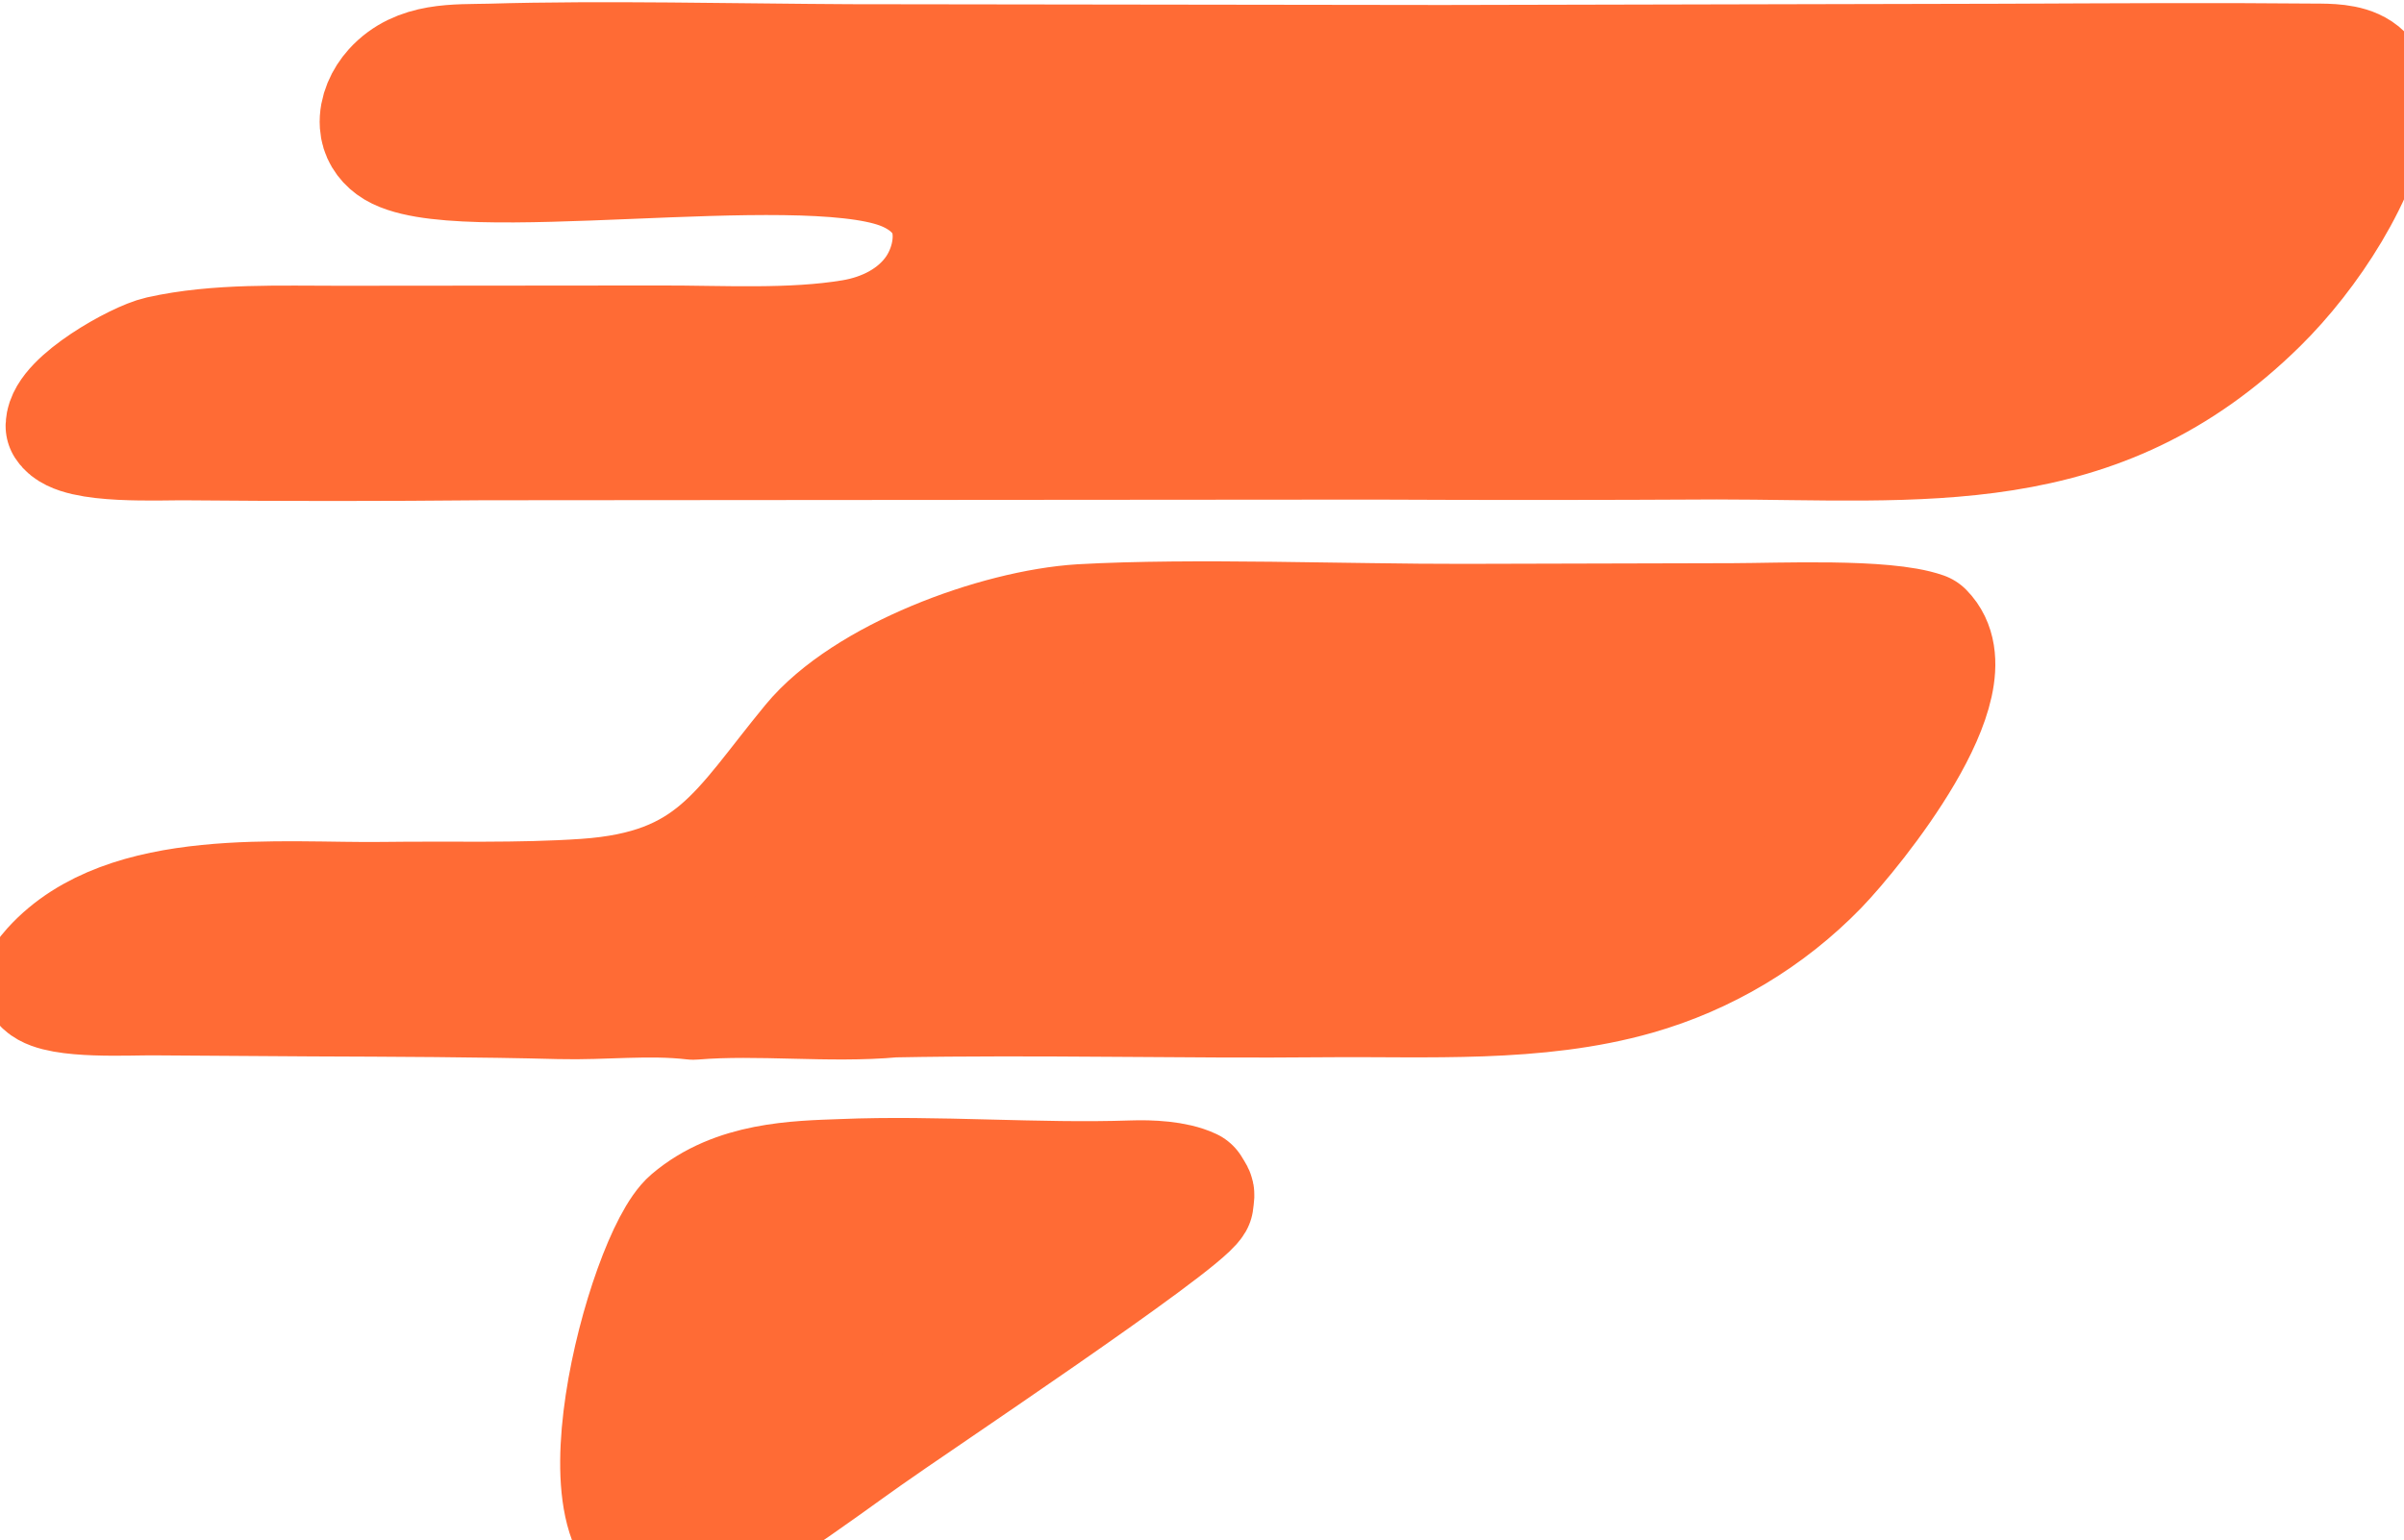
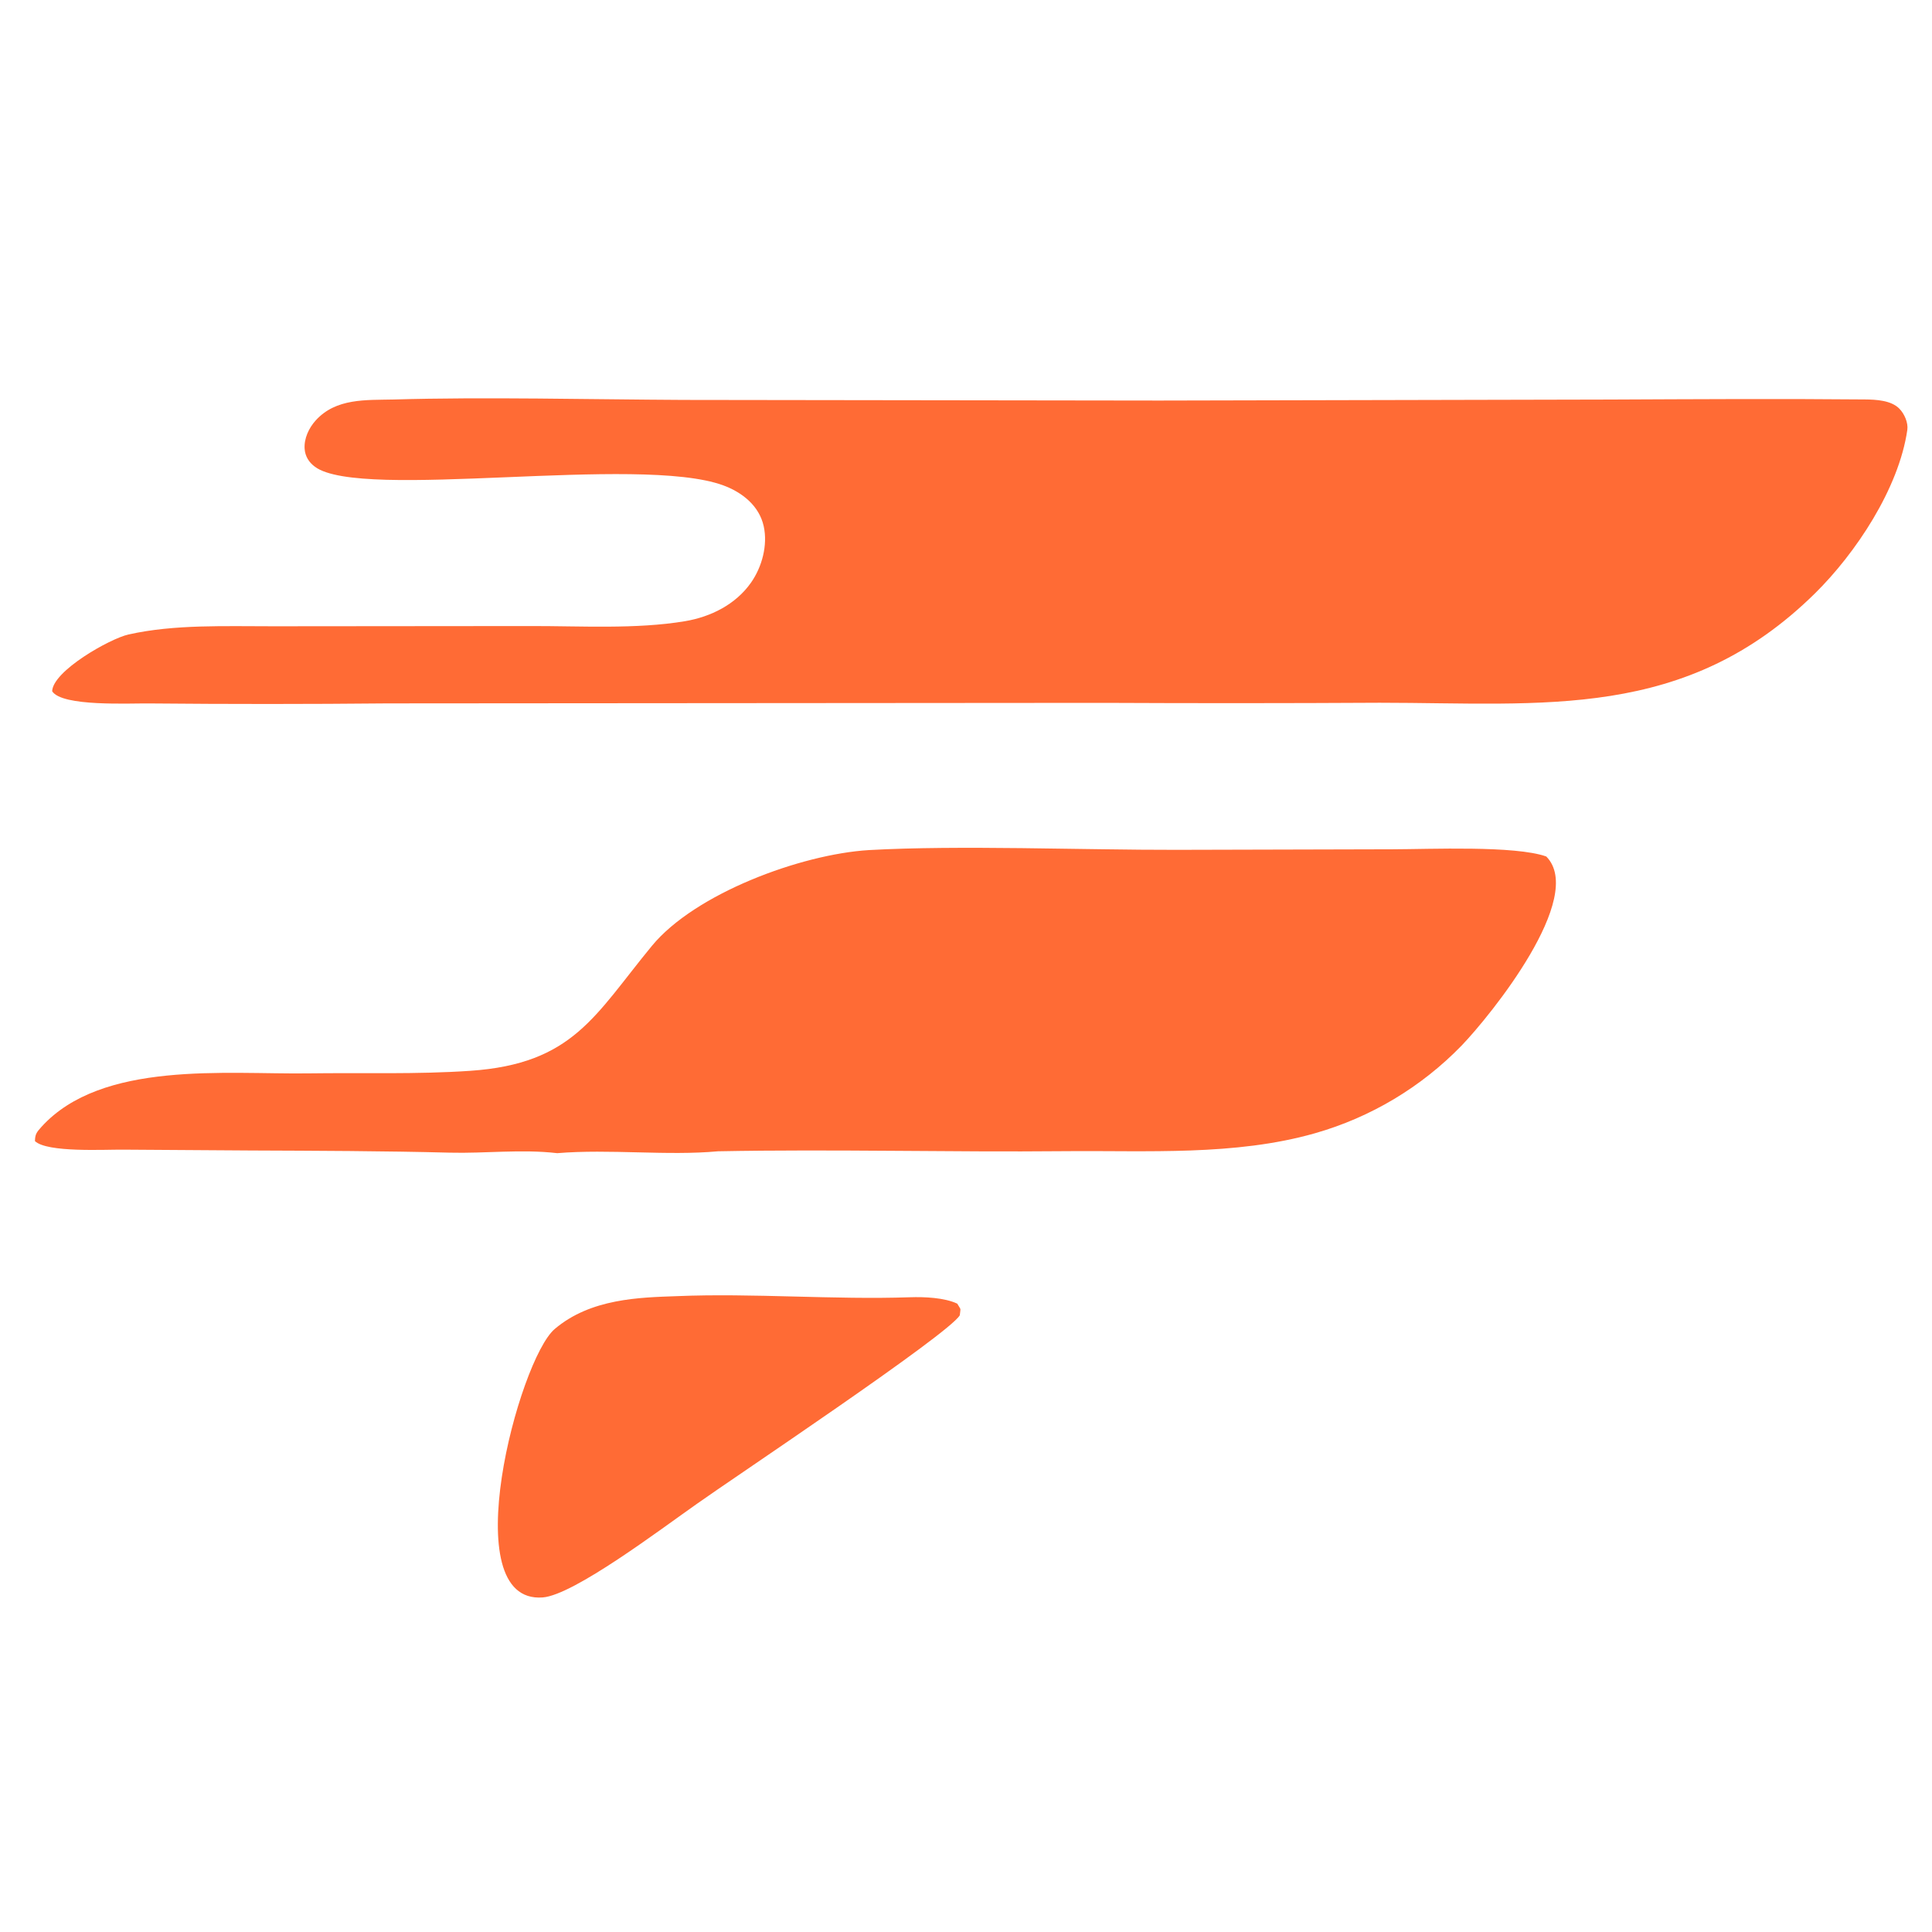
- <svg xmlns="http://www.w3.org/2000/svg" viewBox="155 468 515 330">
-   <g fill="#FF6B35" stroke="#FF6B35" stroke-width="25" stroke-linejoin="round" stroke-linecap="round">
-     <path transform="scale(1.01626 1.01626)" d="M255.786 473.789C279.548 473.083 307.811 473.784 331.804 473.897L456.654 474.064L574.639 473.801C596.939 473.708 619.384 473.566 641.682 473.775C644.661 473.802 648.55 474.016 650.684 476.157C652.043 477.521 653.074 479.902 652.807 481.752C650.578 497.214 639.17 514.204 628.62 524.607C594.68 558.075 557.598 553.349 514.414 553.33C490.295 553.464 466.176 553.474 442.057 553.359L254.19 553.499C233.45 553.701 212.708 553.705 191.968 553.513C186.568 553.427 168.813 554.425 166.202 550.309C166.385 544.984 181.319 536.527 186.212 535.427C198.302 532.71 211.85 533.291 224.219 533.27L291.687 533.211C304.723 533.18 319.341 534.09 332.174 531.942C338.954 530.808 345.499 527.546 349.514 521.814C352.393 517.705 353.929 512.028 352.848 507.059C351.673 501.662 347.187 498.127 342.224 496.308C320.018 488.169 247.299 500.431 235.132 491.439C233.561 490.278 232.559 488.696 232.424 486.725C232.238 484.017 233.535 481.263 235.314 479.291C240.646 473.381 248.546 473.963 255.786 473.789Z" />
-     <path transform="scale(1.01626 1.01626)" d="M380.418 591.975C404.061 590.649 436.727 591.96 461.086 591.91L517.795 591.766C527.644 591.749 549.887 590.745 558.101 593.652C568.61 604.269 543.524 635.335 535.871 643.28C525.293 654.17 512.04 662.091 497.438 666.25C476.465 672.233 453.362 670.744 431.847 670.95C401.37 671.243 371.407 670.395 340.862 670.981C327.544 672.216 312.433 670.329 298.679 671.474C289.19 670.372 279.792 671.586 270.449 671.34C253.612 670.896 235.017 670.841 218.312 670.771L184.838 670.55C179.963 670.5 164.931 671.366 161.691 668.318C161.719 666.567 162.066 666.043 163.365 664.607C179.18 647.123 211.91 650.839 233.299 650.544C247.635 650.347 261.795 650.836 275.868 649.873C302.888 648.023 308.525 635.301 323.496 617.12C334.806 603.384 362.541 593.077 380.418 591.975Z" />
-     <path transform="scale(1.01626 1.01626)" d="M330.075 708.976C349.931 708.146 371.225 709.956 391.222 709.267C394.957 709.139 400.254 709.357 403.611 710.949C404.691 712.825 404.478 711.843 404.271 713.999C401.262 719.094 343.959 757.264 335.319 763.452C325.91 770.045 303.025 787.392 294.866 788.005C271.485 789.761 288.605 725.603 298.009 717.603C307.468 709.556 320.323 709.328 330.075 708.976Z" />
-   </g>
+ <svg xmlns="http://www.w3.org/2000/svg" viewBox="155 375 515 515" fill="#FF6B35">
+   <path transform="scale(1.01626 1.01626)" d="M255.786 473.789C279.548 473.083 307.811 473.784 331.804 473.897L456.654 474.064L574.639 473.801C596.939 473.708 619.384 473.566 641.682 473.775C644.661 473.802 648.55 474.016 650.684 476.157C652.043 477.521 653.074 479.902 652.807 481.752C650.578 497.214 639.17 514.204 628.62 524.607C594.68 558.075 557.598 553.349 514.414 553.33C490.295 553.464 466.176 553.474 442.057 553.359L254.19 553.499C233.45 553.701 212.708 553.705 191.968 553.513C186.568 553.427 168.813 554.425 166.202 550.309C166.385 544.984 181.319 536.527 186.212 535.427C198.302 532.71 211.85 533.291 224.219 533.27L291.687 533.211C304.723 533.18 319.341 534.09 332.174 531.942C338.954 530.808 345.499 527.546 349.514 521.814C352.393 517.705 353.929 512.028 352.848 507.059C351.673 501.662 347.187 498.127 342.224 496.308C320.018 488.169 247.299 500.431 235.132 491.439C233.561 490.278 232.559 488.696 232.424 486.725C232.238 484.017 233.535 481.263 235.314 479.291C240.646 473.381 248.546 473.963 255.786 473.789Z" />
+   <path transform="scale(1.01626 1.01626)" d="M380.418 591.975C404.061 590.649 436.727 591.96 461.086 591.91L517.795 591.766C527.644 591.749 549.887 590.745 558.101 593.652C568.61 604.269 543.524 635.335 535.871 643.28C525.293 654.17 512.04 662.091 497.438 666.25C476.465 672.233 453.362 670.744 431.847 670.95C401.37 671.243 371.407 670.395 340.862 670.981C327.544 672.216 312.433 670.329 298.679 671.474C289.19 670.372 279.792 671.586 270.449 671.34C253.612 670.896 235.017 670.841 218.312 670.771L184.838 670.55C179.963 670.5 164.931 671.366 161.691 668.318C161.719 666.567 162.066 666.043 163.365 664.607C179.18 647.123 211.91 650.839 233.299 650.544C247.635 650.347 261.795 650.836 275.868 649.873C302.888 648.023 308.525 635.301 323.496 617.12C334.806 603.384 362.541 593.077 380.418 591.975Z" />
+   <path transform="scale(1.01626 1.01626)" d="M330.075 708.976C349.931 708.146 371.225 709.956 391.222 709.267C394.957 709.139 400.254 709.357 403.611 710.949C404.691 712.825 404.478 711.843 404.271 713.999C401.262 719.094 343.959 757.264 335.319 763.452C325.91 770.045 303.025 787.392 294.866 788.005C271.485 789.761 288.605 725.603 298.009 717.603C307.468 709.556 320.323 709.328 330.075 708.976Z" />
</svg>
